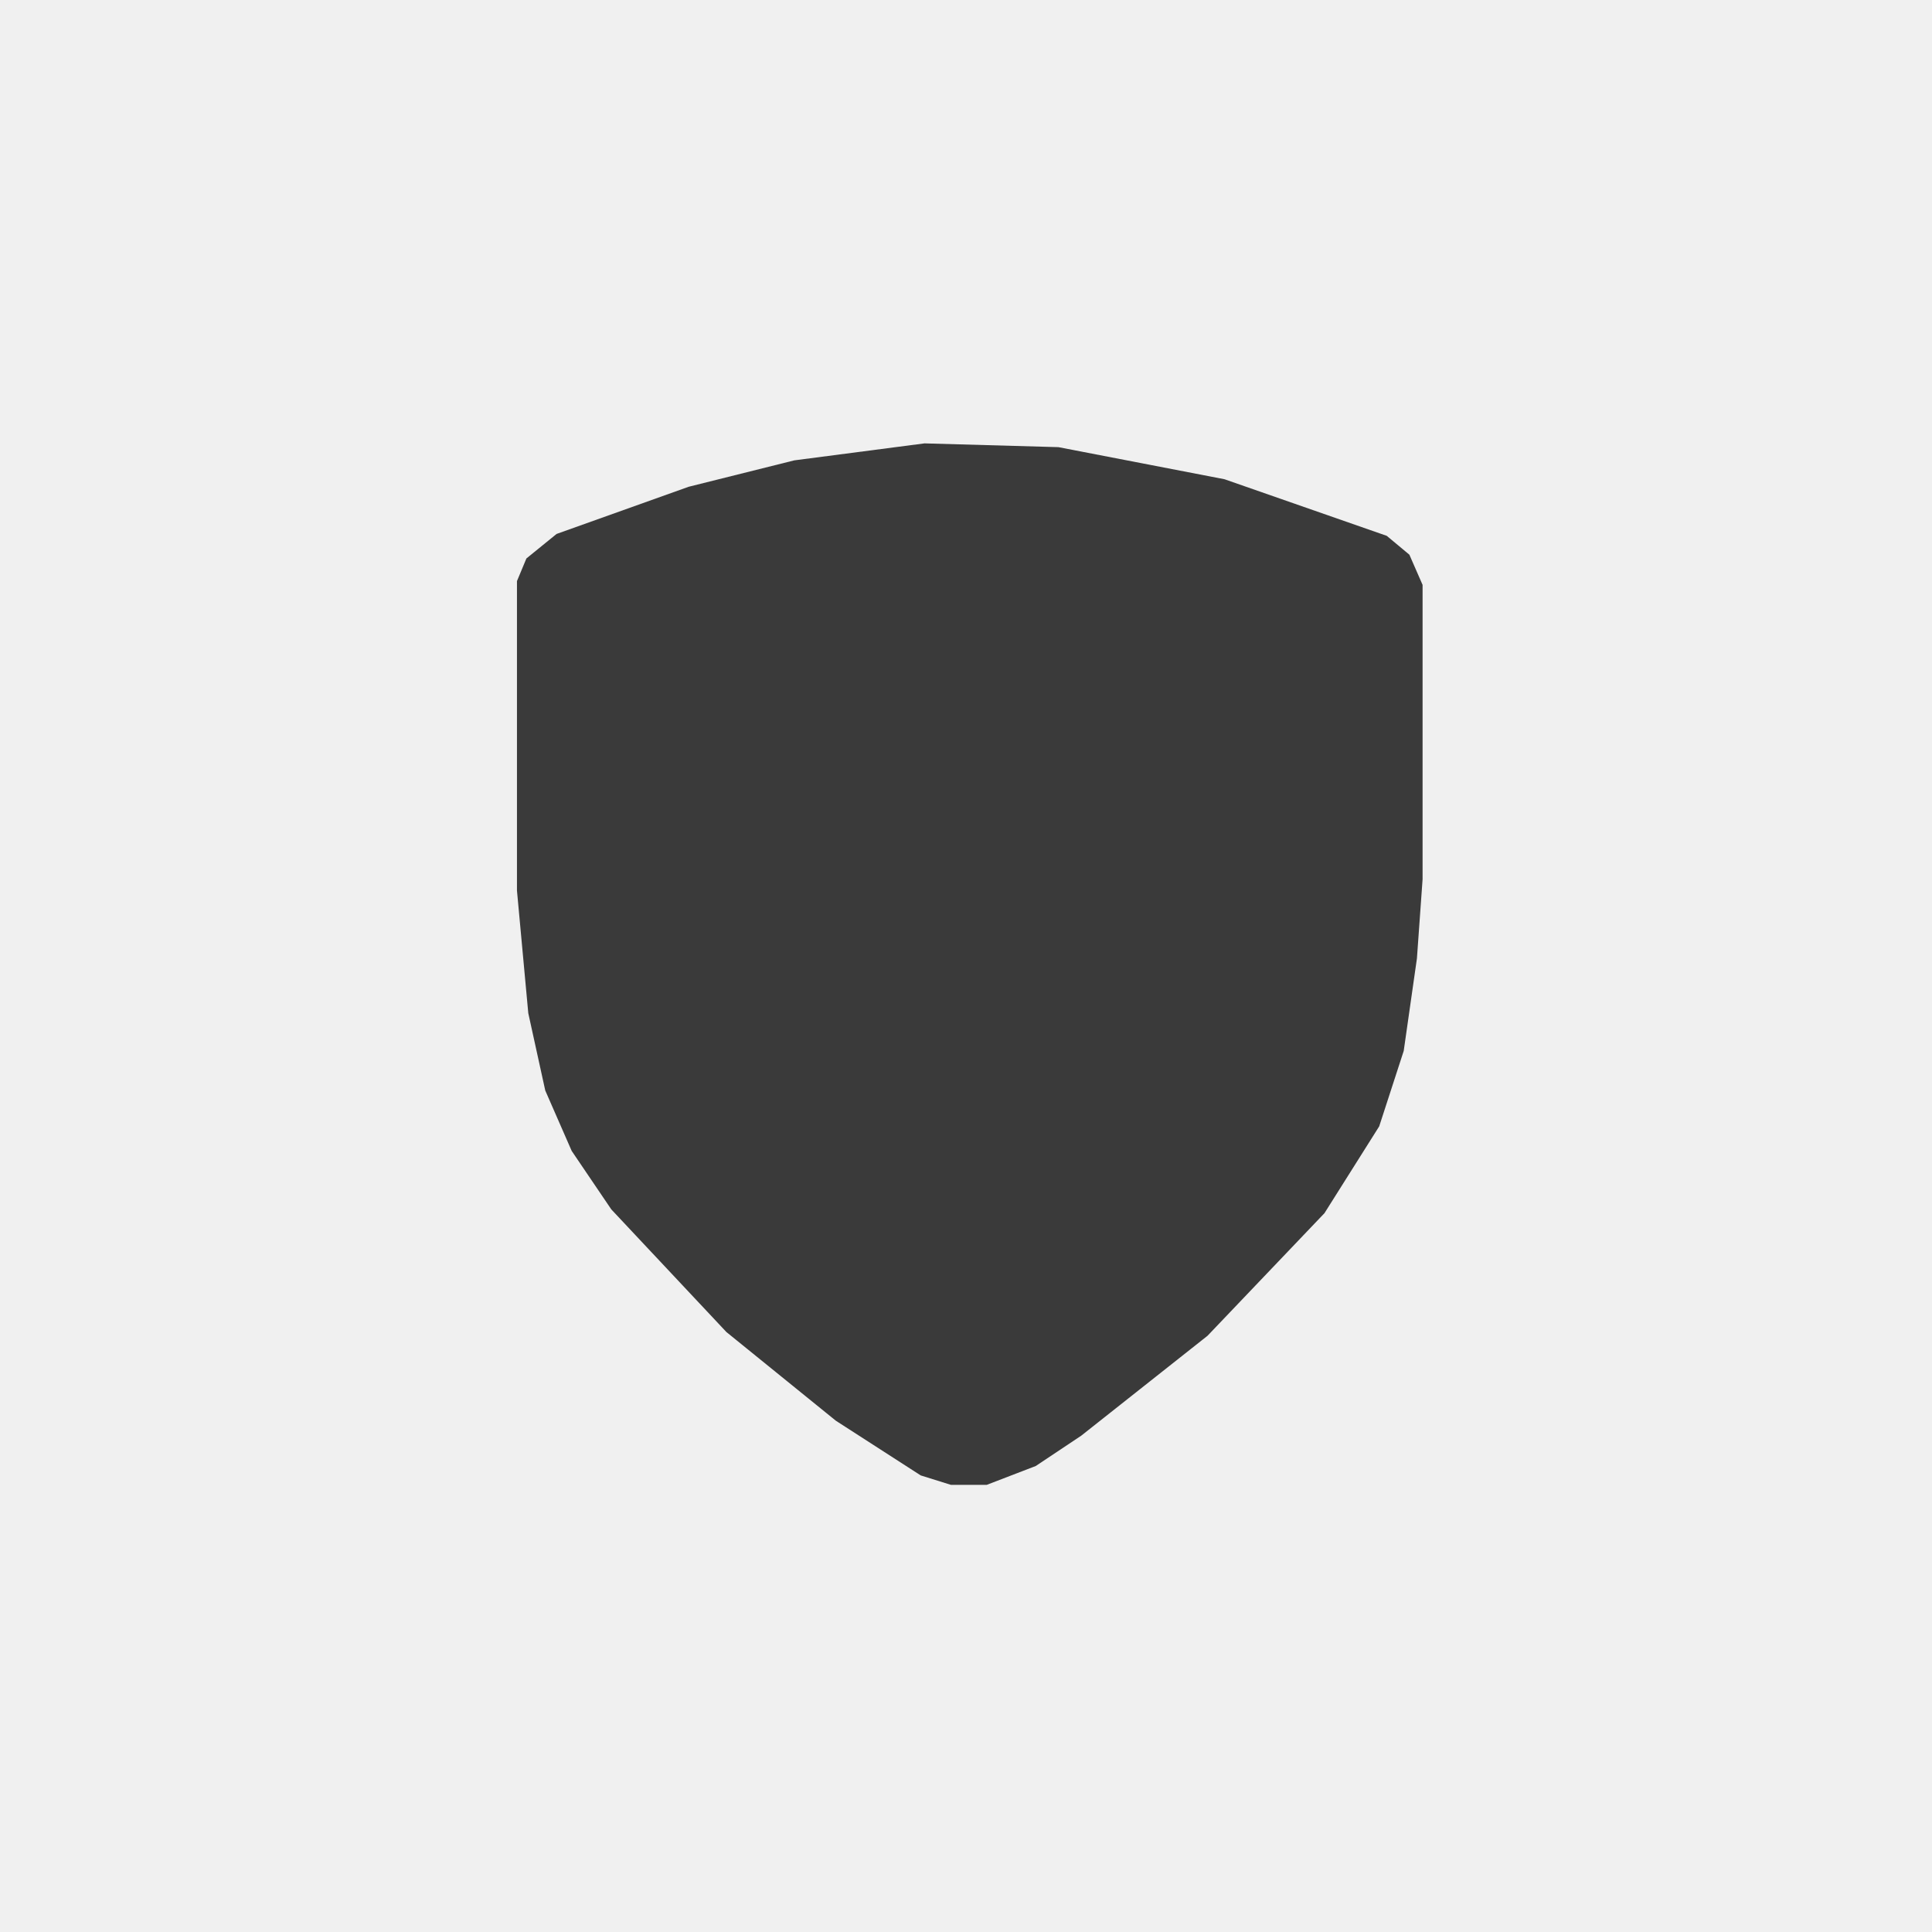
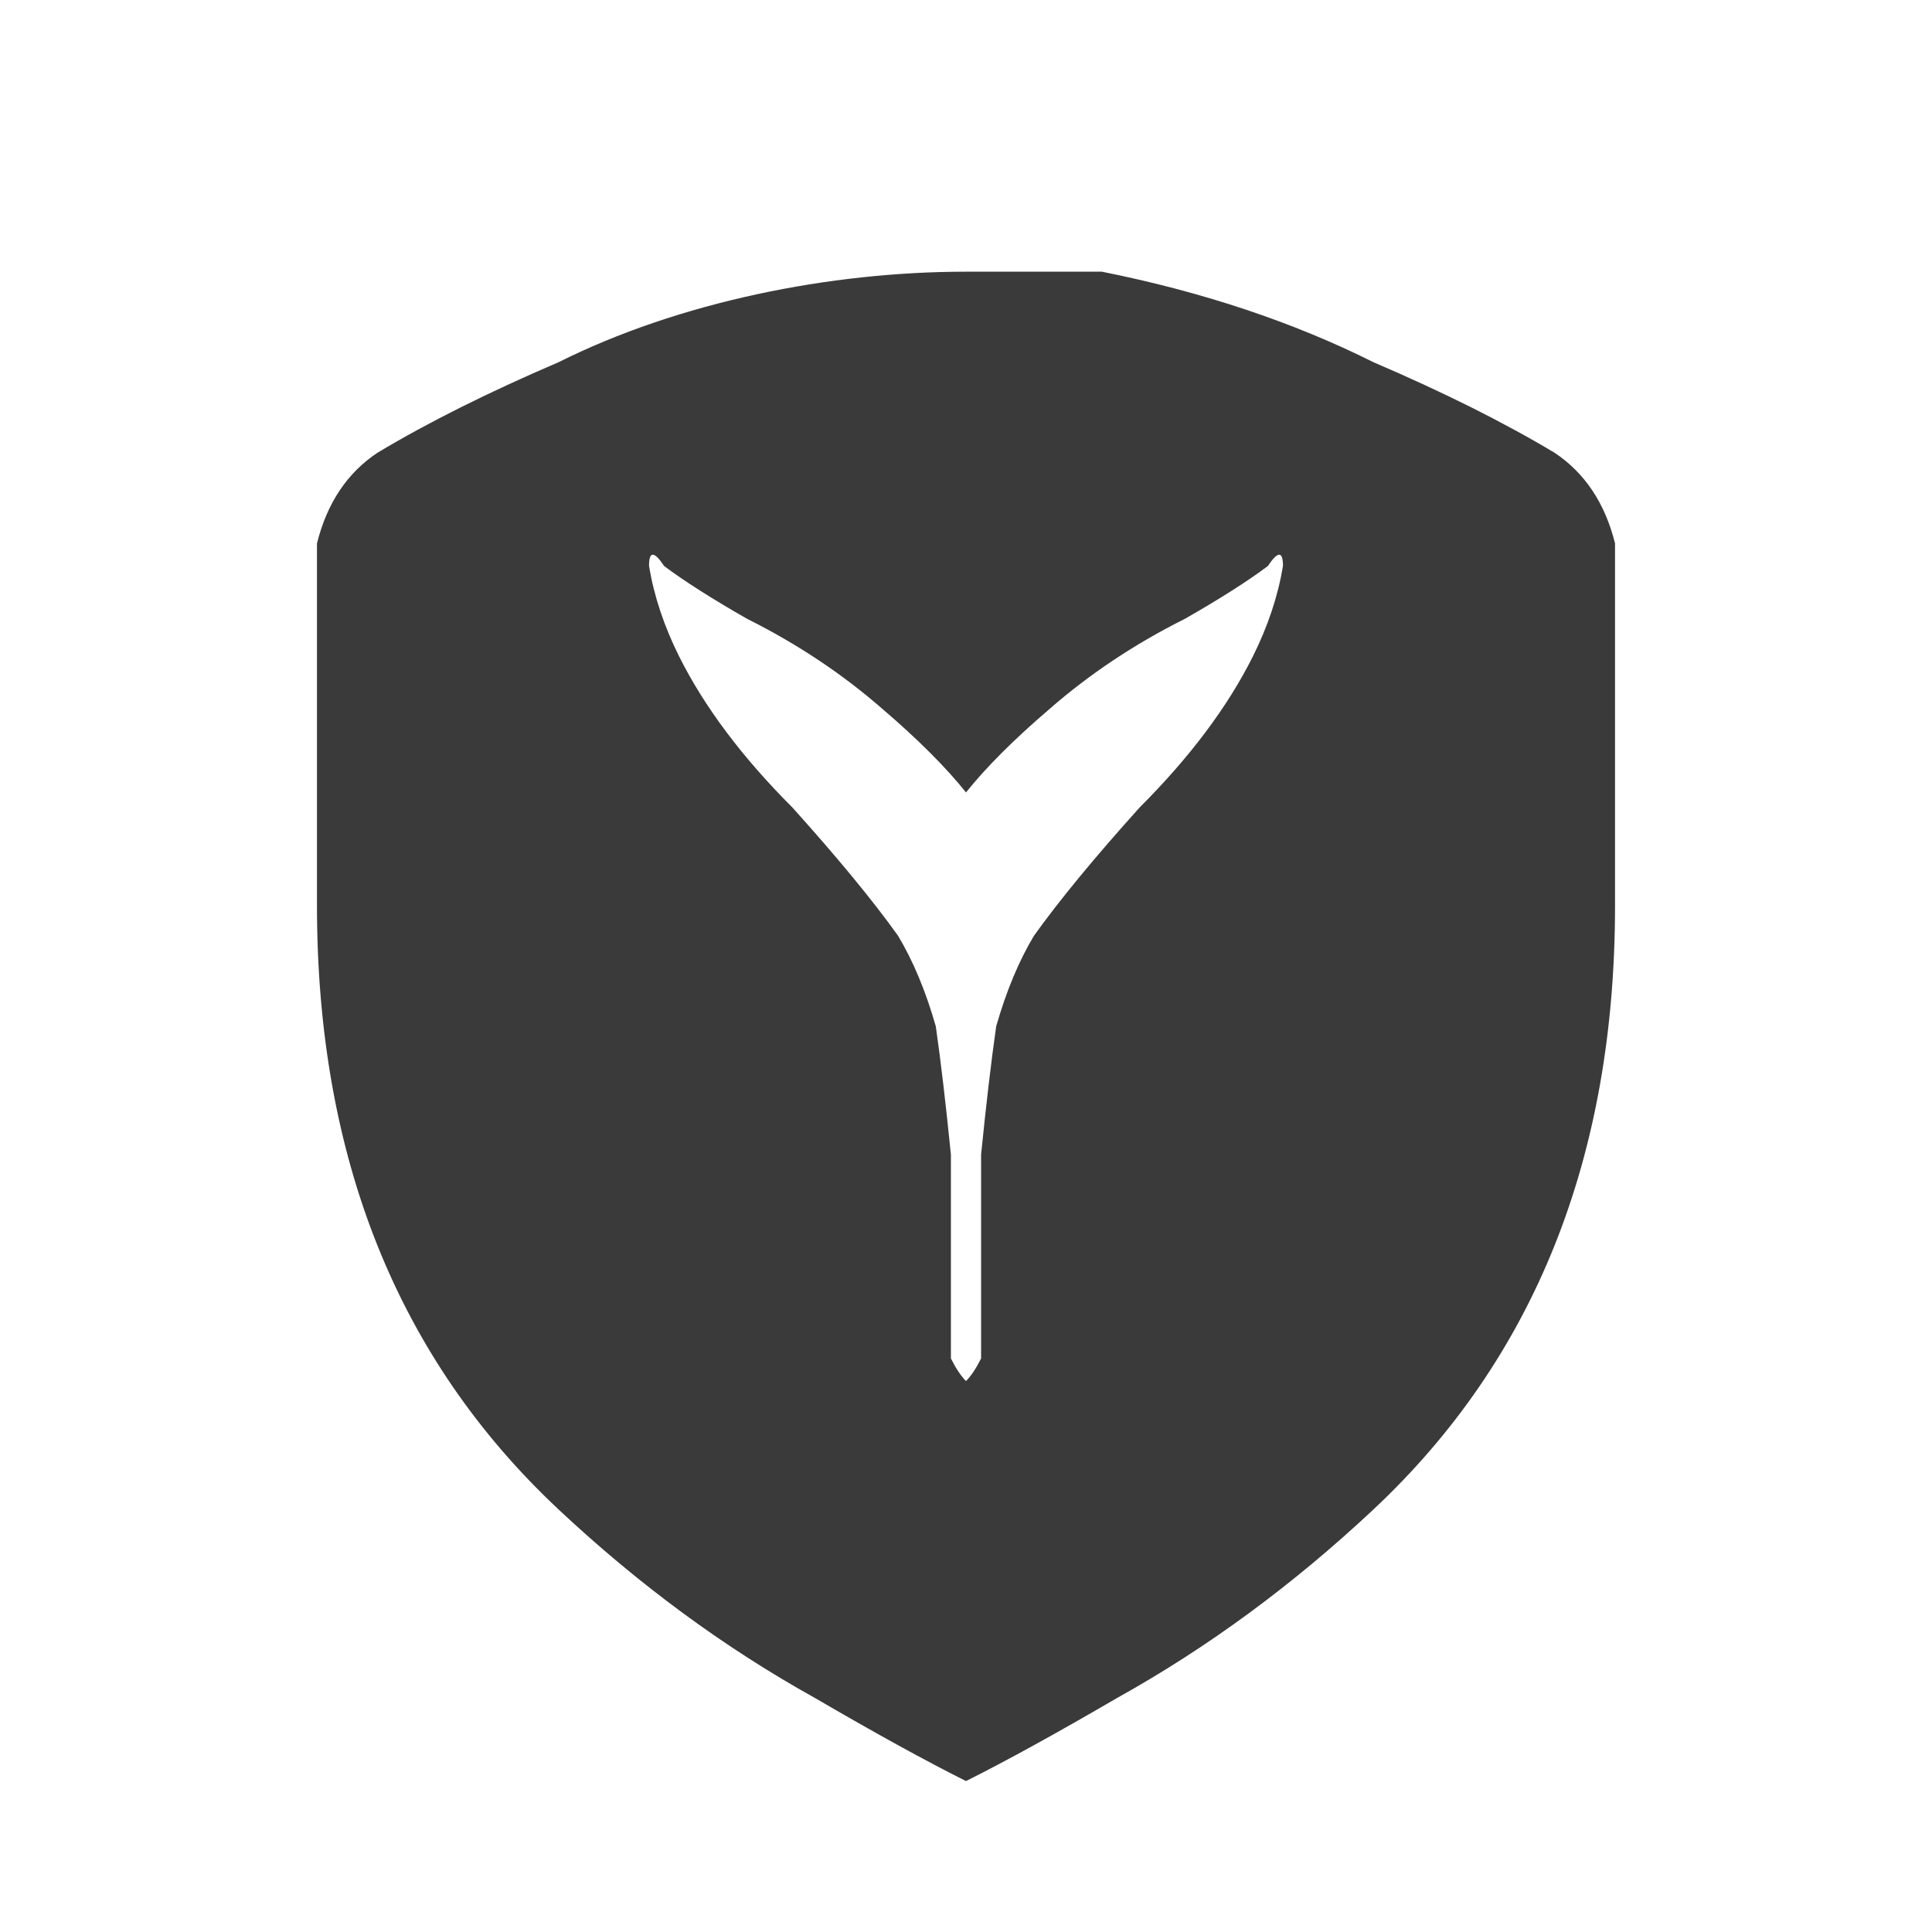
- <svg xmlns="http://www.w3.org/2000/svg" viewBox="0 0 512 512" width="512" height="512">
-   <path d="M245.0,117.5 L280.5,118.5 L324.5,127.0 L367.5,142.0 L373.5,147.0 L377.0,155.0 L377.0,233.0 L375.5,254.0 L372.0,278.5 L365.5,298.5 L351.0,321.5 L320.0,354.0 L286.5,380.5 L274.5,388.5 L261.5,393.5 L252.0,393.5 L244.0,391.0 L221.5,376.5 L192.5,353.0 L162.0,320.5 L151.5,305.0 L144.5,289.0 L140.0,268.5 L137.0,236.0 L137.0,154.0 L139.5,148.0 L147.5,141.5 L182.5,129.0 L210.5,122.0 L245.0,117.5 Z" fill="#3a3a3a" />
-   <path d="M185.0,180.0 L188.0,185.0 L195.5,191.5 L224.0,206.0 L241.0,216.5 L244.0,219.5 L252.5,245.0 L257.0,278.5 L261.0,246.0 L269.0,220.5 L272.0,217.0 L292.5,204.5 L320.5,190.0 L328.5,180.5 L327.0,189.0 L322.0,200.0 L290.0,232.5 L281.0,244.5 L275.0,256.0 L270.5,269.0 L266.5,287.0 L263.5,323.5 L262.5,325.0 L252.5,325.5 L250.0,323.0 L249.0,301.0 L246.0,280.5 L241.0,262.0 L235.0,248.5 L222.0,230.5 L192.5,201.0 L188.0,192.5 L185.0,180.0 Z" fill="none" />
+ <svg xmlns="http://www.w3.org/2000/svg" version="1.2" baseProfile="tiny-ps" viewBox="0 0 512 512" width="512" height="512">
+   <rect width="512" height="512" fill="#ffffff" />
+   <path fill-rule="evenodd" d="     M256,72     C220,72 180,80 148,96     Q120,108 100,120     Q88,128 84,144     L84,240     Q84,290 100,330     Q116,370 148,400     Q180,430 216,450     Q240,464 256,472     Q272,464 296,450     Q332,430 364,400     Q396,370 412,330     Q428,290 428,240     L428,144     Q424,128 412,120     Q392,108 364,96     Q332,80 292,72     Z     M256,210     Q248,200 234,188     Q218,174 198,164     Q184,156 176,150     Q172,144 172,150     Q174,162 180,174     Q190,194 210,214     Q228,234 238,248     Q244,258 248,272     Q250,286 252,306     L252,360     Q254,364 256,366     Q258,364 260,360     L260,306     Q262,286 264,272     Q268,258 274,248     Q284,234 302,214     Q322,194 332,174     Q338,162 340,150     Q340,144 336,150     Q328,156 314,164     Q294,174 278,188     Q264,200 256,210     Z   " fill="#3a3a3a" />
</svg>
